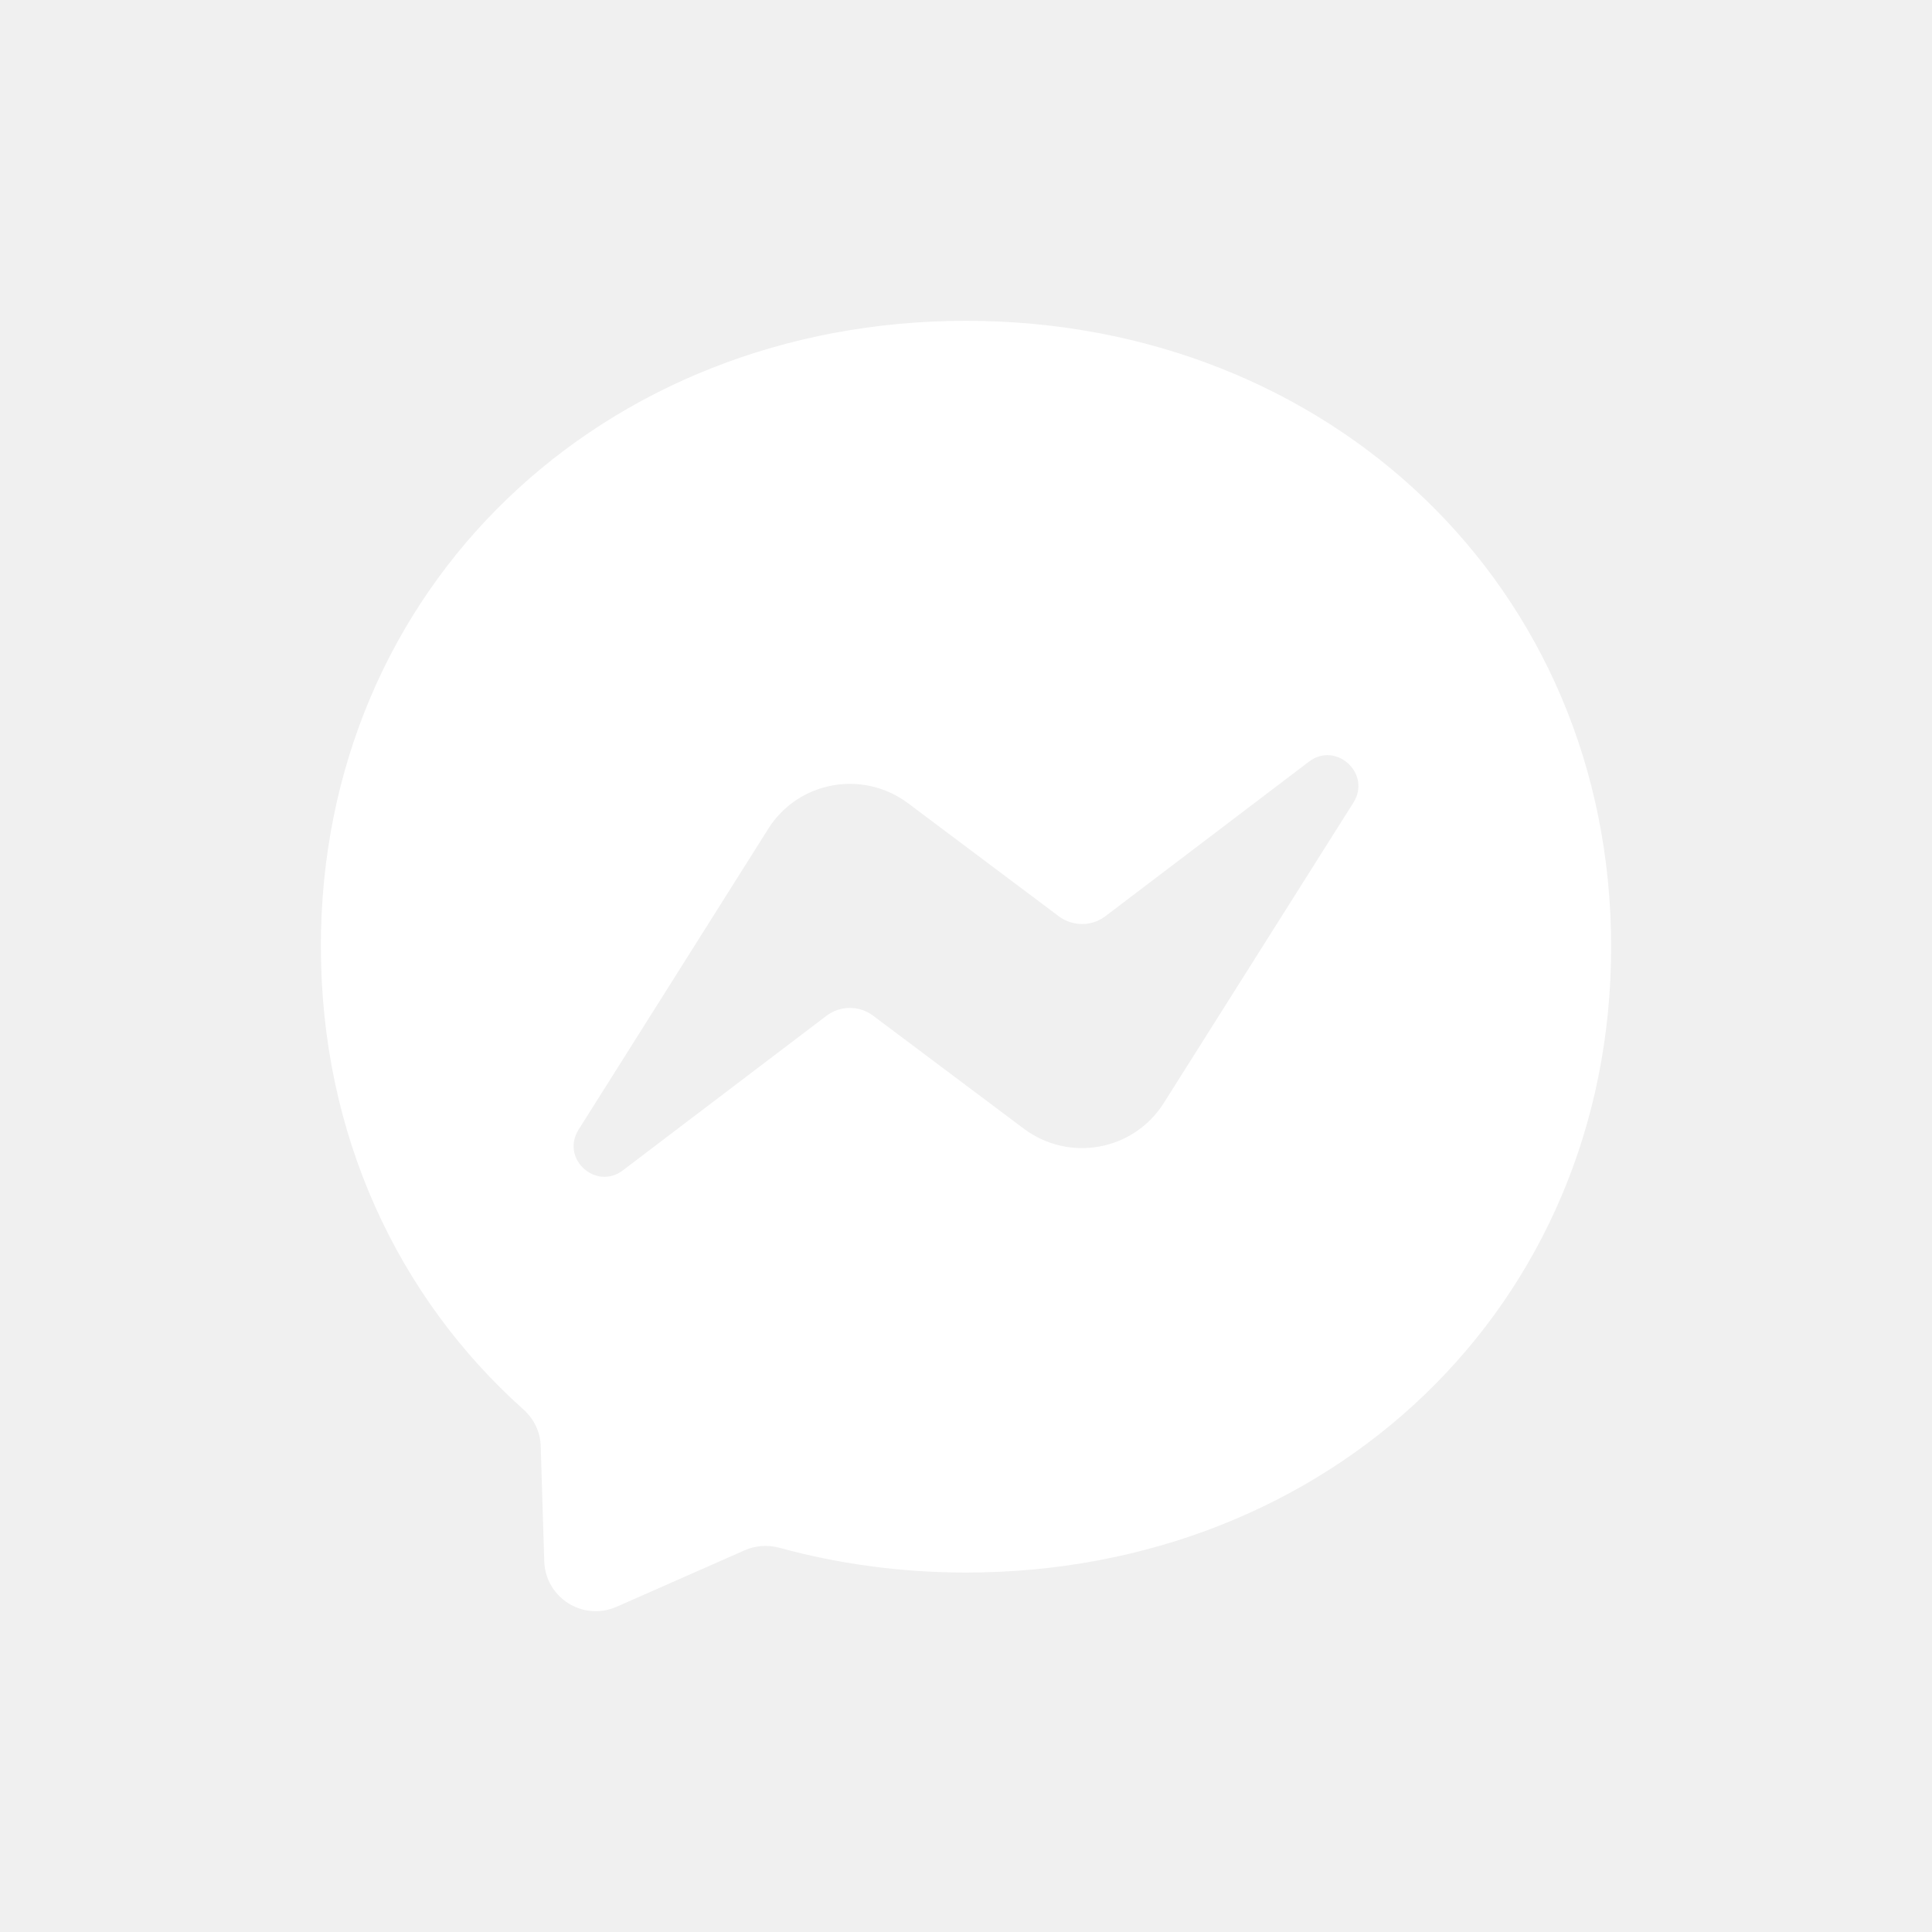
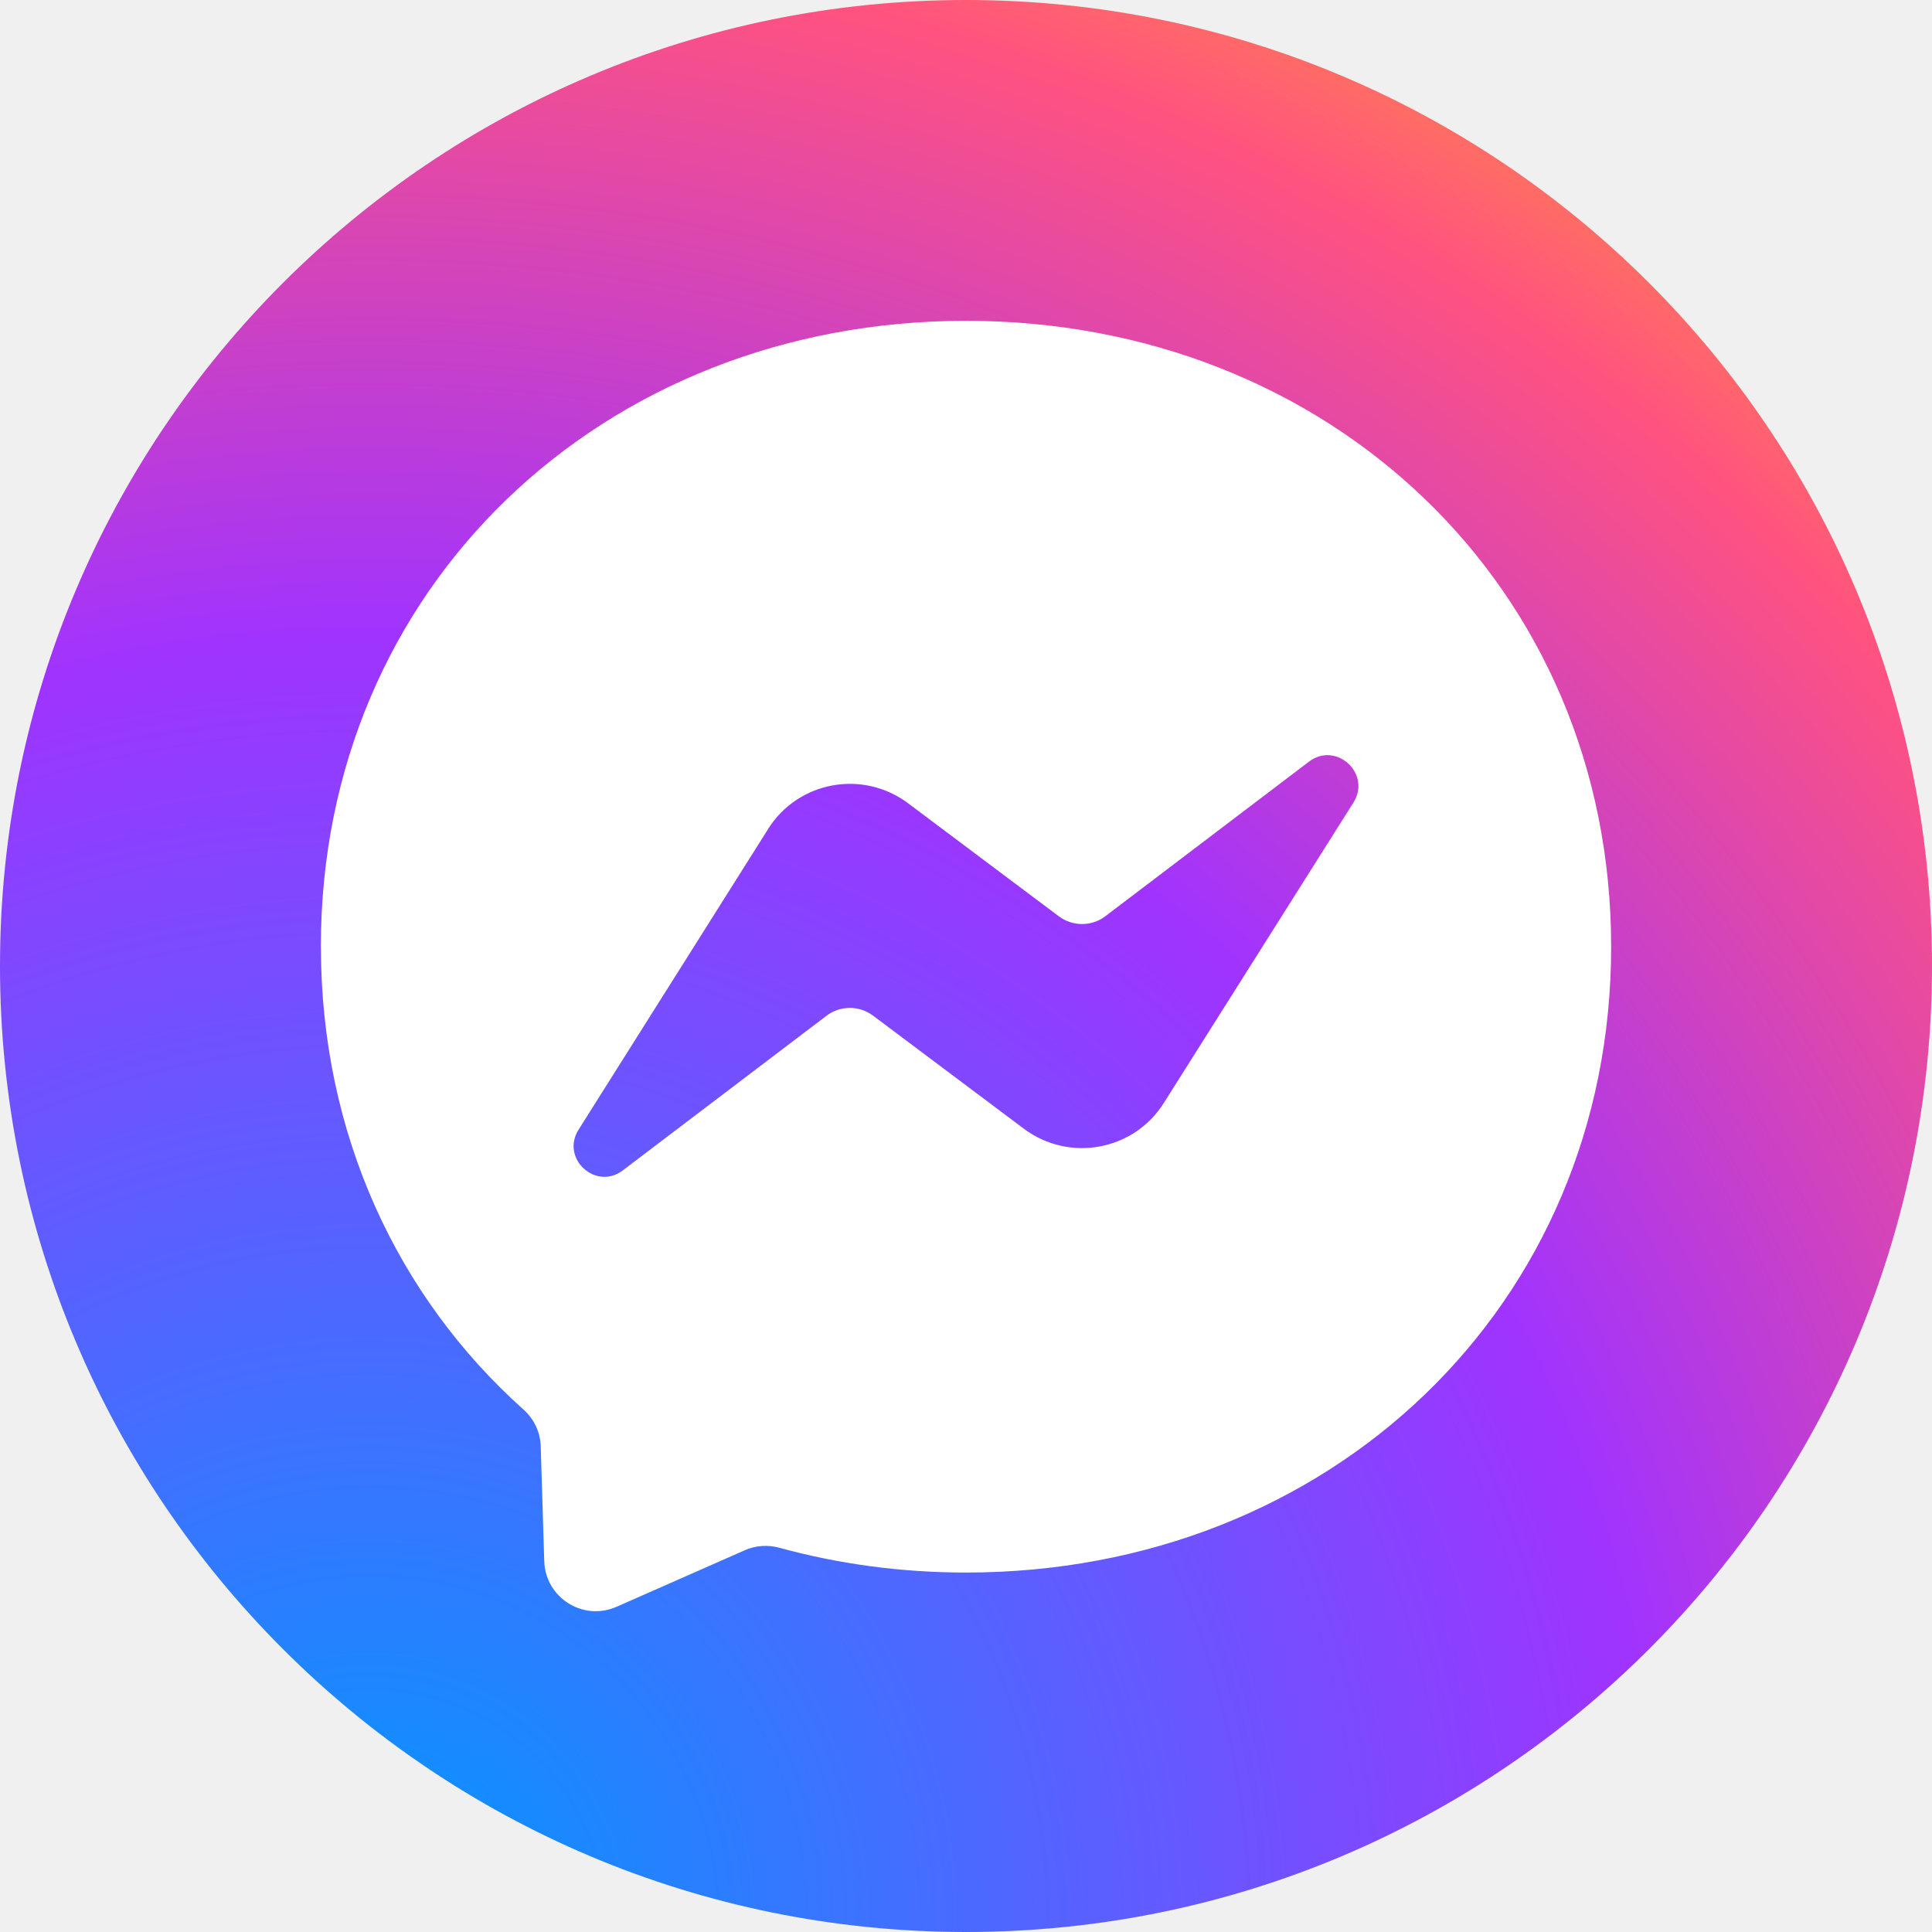
<svg xmlns="http://www.w3.org/2000/svg" width="40" height="40" fill="none" viewBox="0 0 40 40">
  <rect width="40" height="40" fill="url(#a)" rx="20" />
  <path fill="#fff" fill-rule="evenodd" d="M6.643 19.598C6.643 12.155 12.477 6.642 20 6.642c7.523 0 13.357 5.516 13.357 12.96S27.523 32.558 20 32.558c-1.352 0-2.648-.18-3.867-.514-.237-.064-.491-.047-.715.053l-2.651 1.169c-.695.307-1.476-.187-1.499-.945l-.073-2.377c-.007-.294-.14-.568-.357-.761-2.598-2.324-4.194-5.69-4.194-9.584Zm9.26-2.434-3.924 6.224c-.377.598.357 1.269.918.842l4.214-3.199c.284-.217.678-.217.965-.003l3.122 2.341c.938.701 2.274.458 2.898-.534l3.927-6.221c.374-.598-.361-1.272-.922-.845l-4.214 3.199c-.284.217-.678.217-.965.003l-3.122-2.341c-.938-.701-2.274-.458-2.898.534Z" clip-rule="evenodd" />
+   <defs>
+     <radialGradient id="a" cx="0" cy="0" r="1" gradientTransform="matrix(43.584 0 0 43.5801 7.7 39.7853)" gradientUnits="userSpaceOnUse">
+       <stop stop-color="#09F" />
+       <stop offset=".61" stop-color="#A033FF" />
+       <stop offset=".935" stop-color="#FF5280" />
+       <stop offset="1" stop-color="#FF7061" />
+     </radialGradient>
+   </defs>
</svg>
